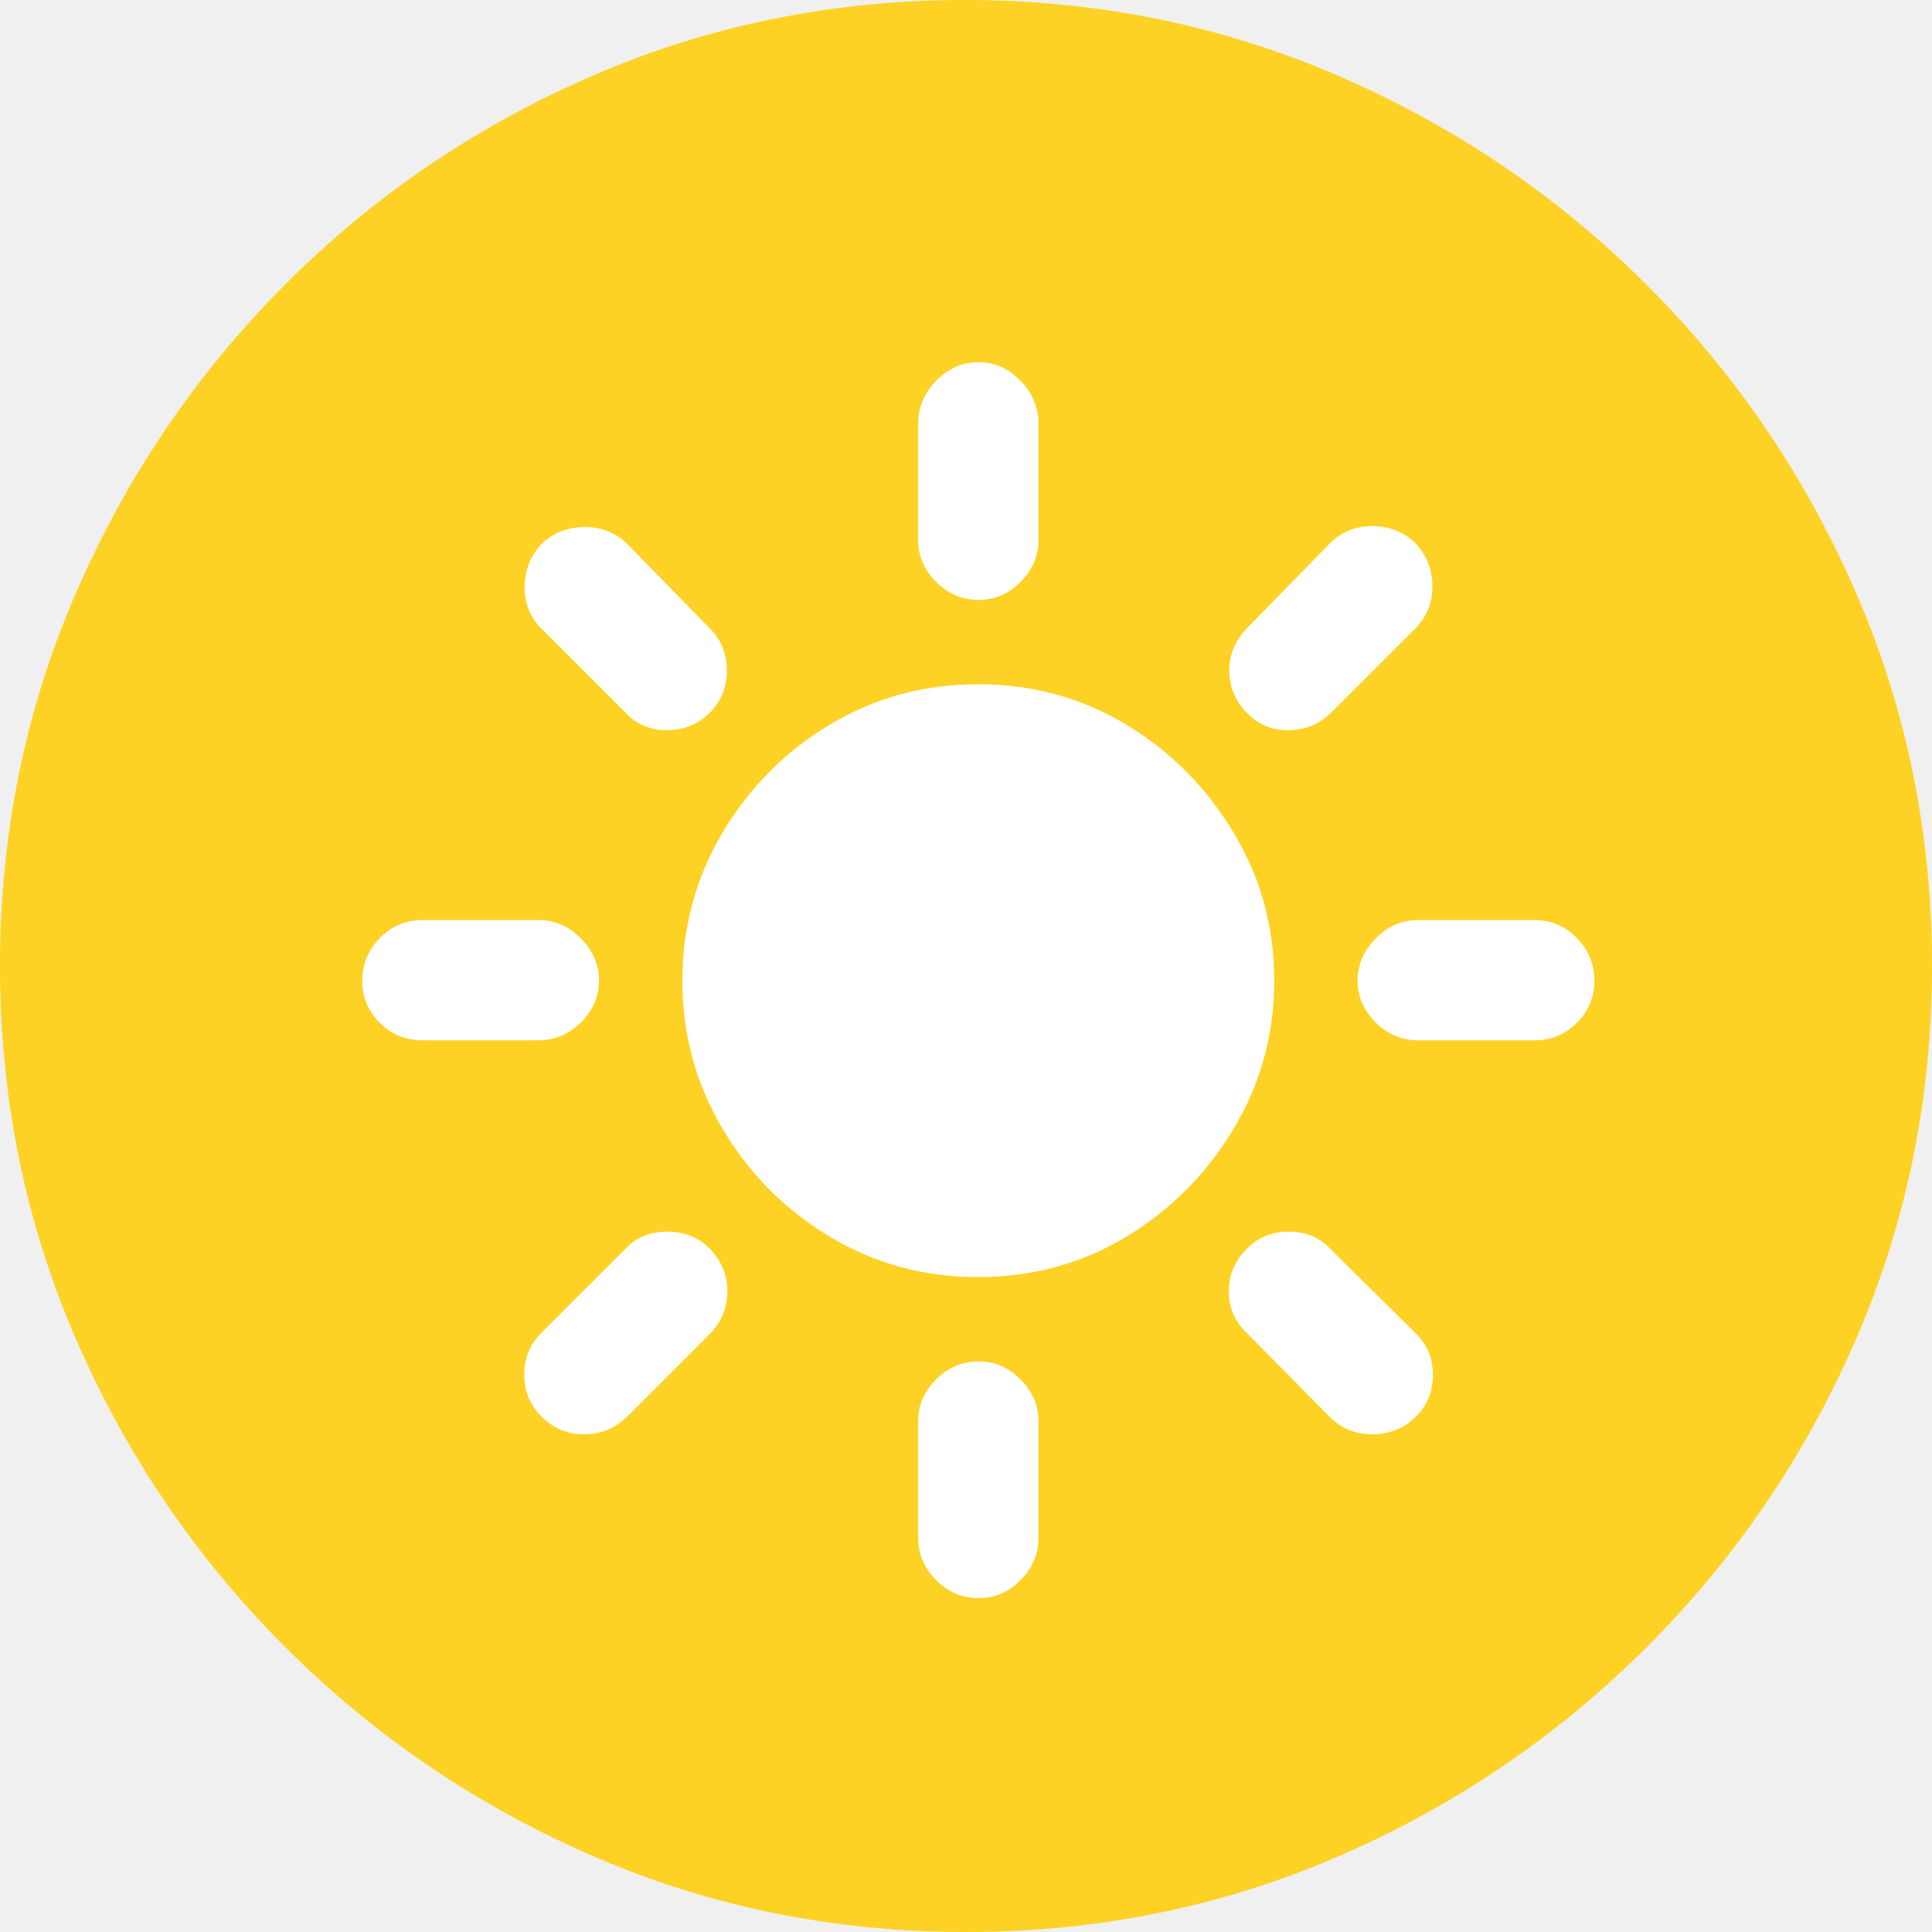
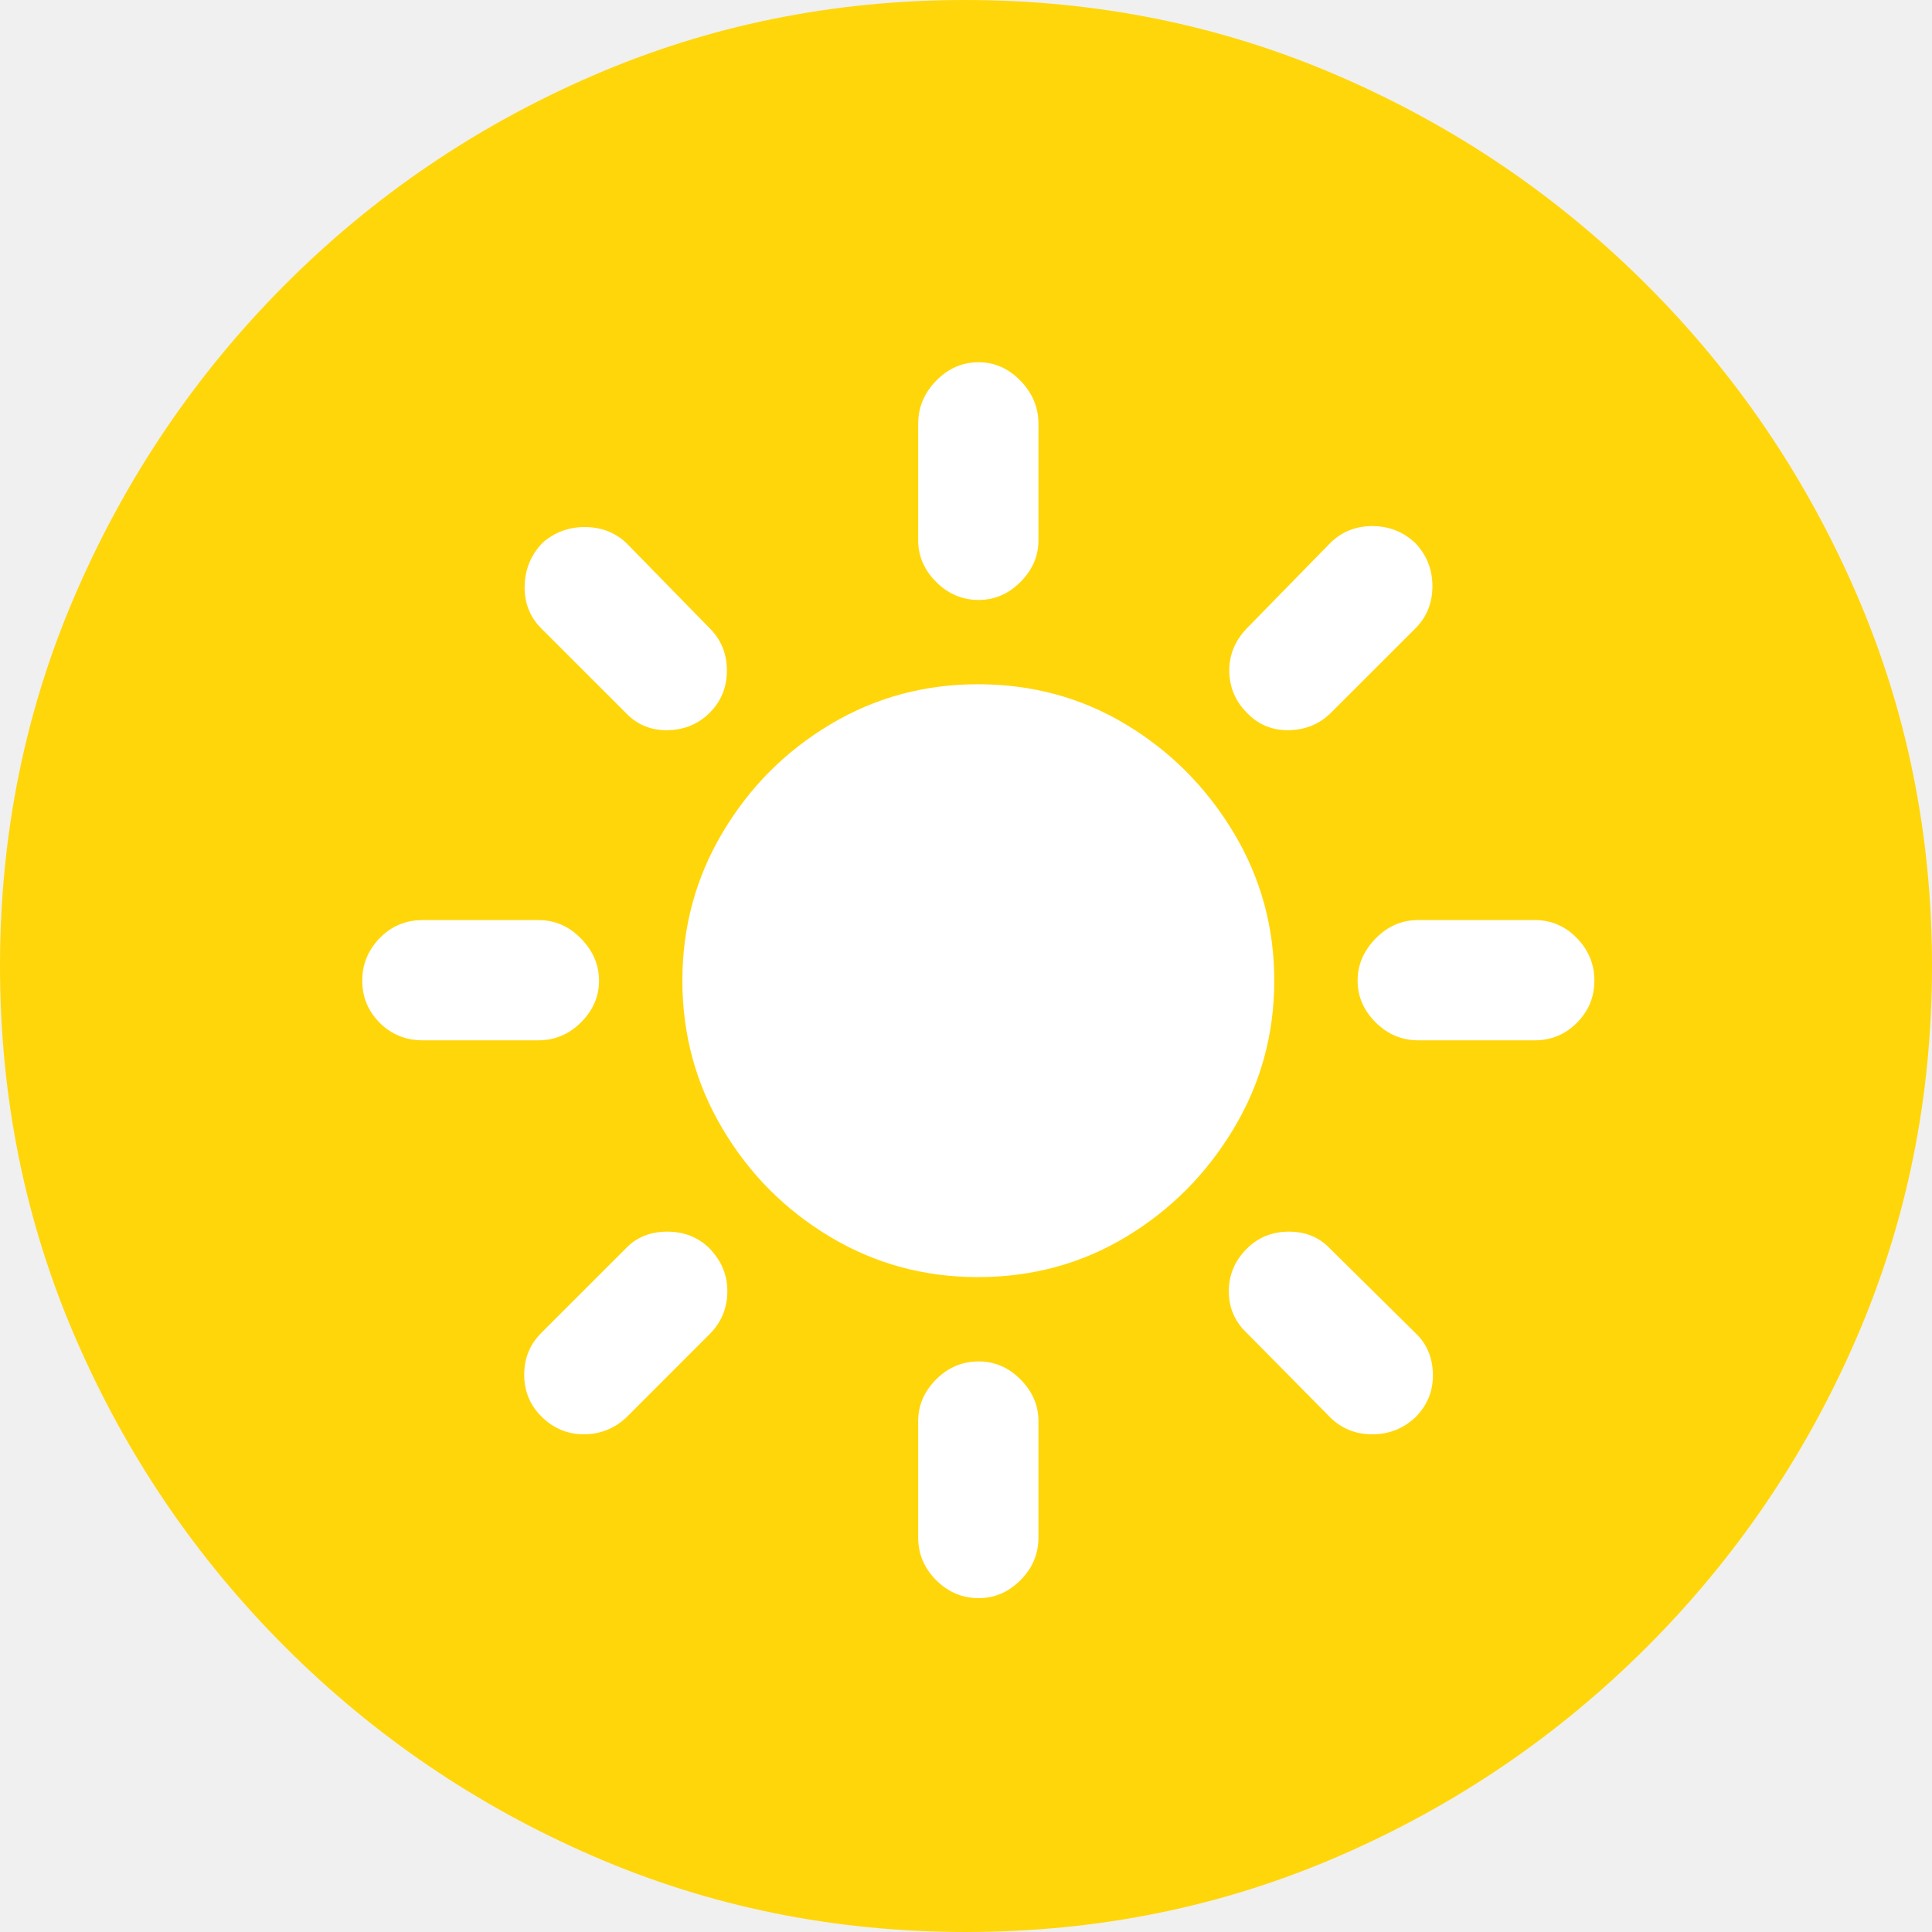
<svg xmlns="http://www.w3.org/2000/svg" width="36" height="36" viewBox="0 0 36 36" fill="none">
  <g clip-path="url(#clip0_46_4002)">
-     <path d="M18 36C20.459 36 22.774 35.529 24.944 34.588C27.115 33.647 29.029 32.347 30.688 30.688C32.347 29.029 33.647 27.115 34.588 24.944C35.529 22.773 36 20.459 36 18C36 15.541 35.529 13.226 34.588 11.056C33.647 8.885 32.347 6.971 30.688 5.312C29.029 3.653 27.112 2.353 24.935 1.412C22.759 0.471 20.441 0 17.982 0C15.524 0 13.209 0.471 11.038 1.412C8.868 2.353 6.956 3.653 5.303 5.312C3.65 6.971 2.353 8.885 1.412 11.056C0.471 13.226 0 15.541 0 18C0 20.459 0.471 22.773 1.412 24.944C2.353 27.115 3.653 29.029 5.312 30.688C6.971 32.347 8.885 33.647 11.056 34.588C13.226 35.529 15.541 36 18 36Z" fill="#FFCC00" fill-opacity="0.85" />
+     <path d="M18 36C20.459 36 22.774 35.529 24.944 34.588C27.115 33.647 29.029 32.347 30.688 30.688C32.347 29.029 33.647 27.115 34.588 24.944C35.529 22.773 36 20.459 36 18C36 15.541 35.529 13.226 34.588 11.056C33.647 8.885 32.347 6.971 30.688 5.312C29.029 3.653 27.112 2.353 24.935 1.412C22.759 0.471 20.441 0 17.982 0C15.524 0 13.209 0.471 11.038 1.412C8.868 2.353 6.956 3.653 5.303 5.312C3.65 6.971 2.353 8.885 1.412 11.056C0.471 13.226 0 15.541 0 18C0 20.459 0.471 22.773 1.412 24.944C2.353 27.115 3.653 29.029 5.312 30.688C6.971 32.347 8.885 33.647 11.056 34.588C13.226 35.529 15.541 36 18 36Z" fill="#FFD60A" />
    <path d="M18.221 23.797C17.221 23.797 16.303 23.547 15.468 23.047C14.632 22.547 13.965 21.877 13.465 21.035C12.965 20.194 12.715 19.273 12.715 18.273C12.715 17.273 12.965 16.353 13.465 15.512C13.965 14.671 14.632 14 15.468 13.5C16.303 13 17.221 12.75 18.221 12.75C19.232 12.75 20.153 13 20.982 13.5C21.812 14 22.479 14.671 22.985 15.512C23.491 16.353 23.744 17.273 23.744 18.273C23.744 19.273 23.491 20.194 22.985 21.035C22.479 21.877 21.812 22.547 20.982 23.047C20.153 23.547 19.232 23.797 18.221 23.797ZM18.238 6.75C18.532 6.75 18.791 6.865 19.015 7.094C19.238 7.324 19.35 7.591 19.35 7.897V10.068C19.35 10.362 19.238 10.621 19.015 10.844C18.791 11.068 18.532 11.179 18.238 11.179C17.932 11.179 17.668 11.068 17.444 10.844C17.221 10.621 17.109 10.362 17.109 10.068V7.897C17.109 7.591 17.221 7.324 17.444 7.094C17.668 6.865 17.932 6.75 18.238 6.75ZM26.374 10.121C26.585 10.344 26.691 10.612 26.691 10.924C26.691 11.235 26.585 11.497 26.374 11.709L24.803 13.279C24.591 13.491 24.329 13.6 24.017 13.606C23.706 13.612 23.444 13.503 23.232 13.279C23.021 13.068 22.912 12.812 22.906 12.512C22.9 12.212 23.009 11.944 23.232 11.709L24.785 10.121C24.997 9.909 25.259 9.803 25.57 9.803C25.882 9.803 26.15 9.909 26.374 10.121ZM29.709 18.273C29.709 18.579 29.6 18.841 29.382 19.059C29.165 19.276 28.903 19.385 28.597 19.385H26.427C26.12 19.385 25.856 19.273 25.632 19.05C25.409 18.826 25.297 18.568 25.297 18.273C25.297 17.979 25.409 17.718 25.632 17.488C25.856 17.259 26.12 17.144 26.427 17.144H28.597C28.903 17.144 29.165 17.256 29.382 17.479C29.6 17.703 29.709 17.968 29.709 18.273ZM26.374 26.409C26.15 26.62 25.882 26.726 25.57 26.726C25.259 26.726 24.997 26.62 24.785 26.409L23.232 24.838C23.009 24.626 22.897 24.368 22.897 24.062C22.897 23.756 23.009 23.491 23.232 23.268C23.444 23.056 23.706 22.95 24.017 22.95C24.329 22.95 24.585 23.056 24.785 23.268L26.374 24.838C26.585 25.038 26.694 25.294 26.7 25.606C26.706 25.918 26.597 26.185 26.374 26.409ZM18.238 29.779C17.932 29.779 17.668 29.668 17.444 29.444C17.221 29.221 17.109 28.956 17.109 28.65V26.479C17.109 26.185 17.221 25.927 17.444 25.703C17.668 25.479 17.932 25.368 18.238 25.368C18.532 25.368 18.791 25.479 19.015 25.703C19.238 25.927 19.35 26.185 19.35 26.479V28.65C19.35 28.956 19.238 29.221 19.015 29.444C18.791 29.668 18.532 29.779 18.238 29.779ZM10.085 26.391C9.874 26.179 9.768 25.921 9.768 25.615C9.768 25.309 9.874 25.05 10.085 24.838L11.656 23.268C11.856 23.056 12.115 22.95 12.432 22.95C12.75 22.95 13.015 23.056 13.226 23.268C13.45 23.503 13.559 23.773 13.553 24.079C13.547 24.385 13.438 24.644 13.226 24.856L11.674 26.409C11.45 26.62 11.185 26.726 10.879 26.726C10.573 26.726 10.309 26.615 10.085 26.391ZM6.75 18.273C6.75 17.968 6.859 17.703 7.076 17.479C7.294 17.256 7.562 17.144 7.879 17.144H10.032C10.338 17.144 10.603 17.259 10.826 17.488C11.05 17.718 11.162 17.979 11.162 18.273C11.162 18.568 11.05 18.826 10.826 19.05C10.603 19.273 10.338 19.385 10.032 19.385H7.879C7.562 19.385 7.294 19.276 7.076 19.059C6.859 18.841 6.75 18.579 6.75 18.273ZM10.103 10.121C10.326 9.921 10.591 9.821 10.897 9.821C11.203 9.821 11.462 9.921 11.674 10.121L13.226 11.709C13.438 11.921 13.544 12.182 13.544 12.494C13.544 12.806 13.438 13.068 13.226 13.279C13.015 13.491 12.753 13.6 12.441 13.606C12.129 13.612 11.868 13.503 11.656 13.279L10.085 11.709C9.874 11.497 9.771 11.235 9.776 10.924C9.782 10.612 9.891 10.344 10.103 10.121Z" fill="white" />
  </g>
  <defs>
    <clipPath id="clip0_46_4002">
      <rect width="36" height="36" fill="white" />
    </clipPath>
  </defs>
</svg>
